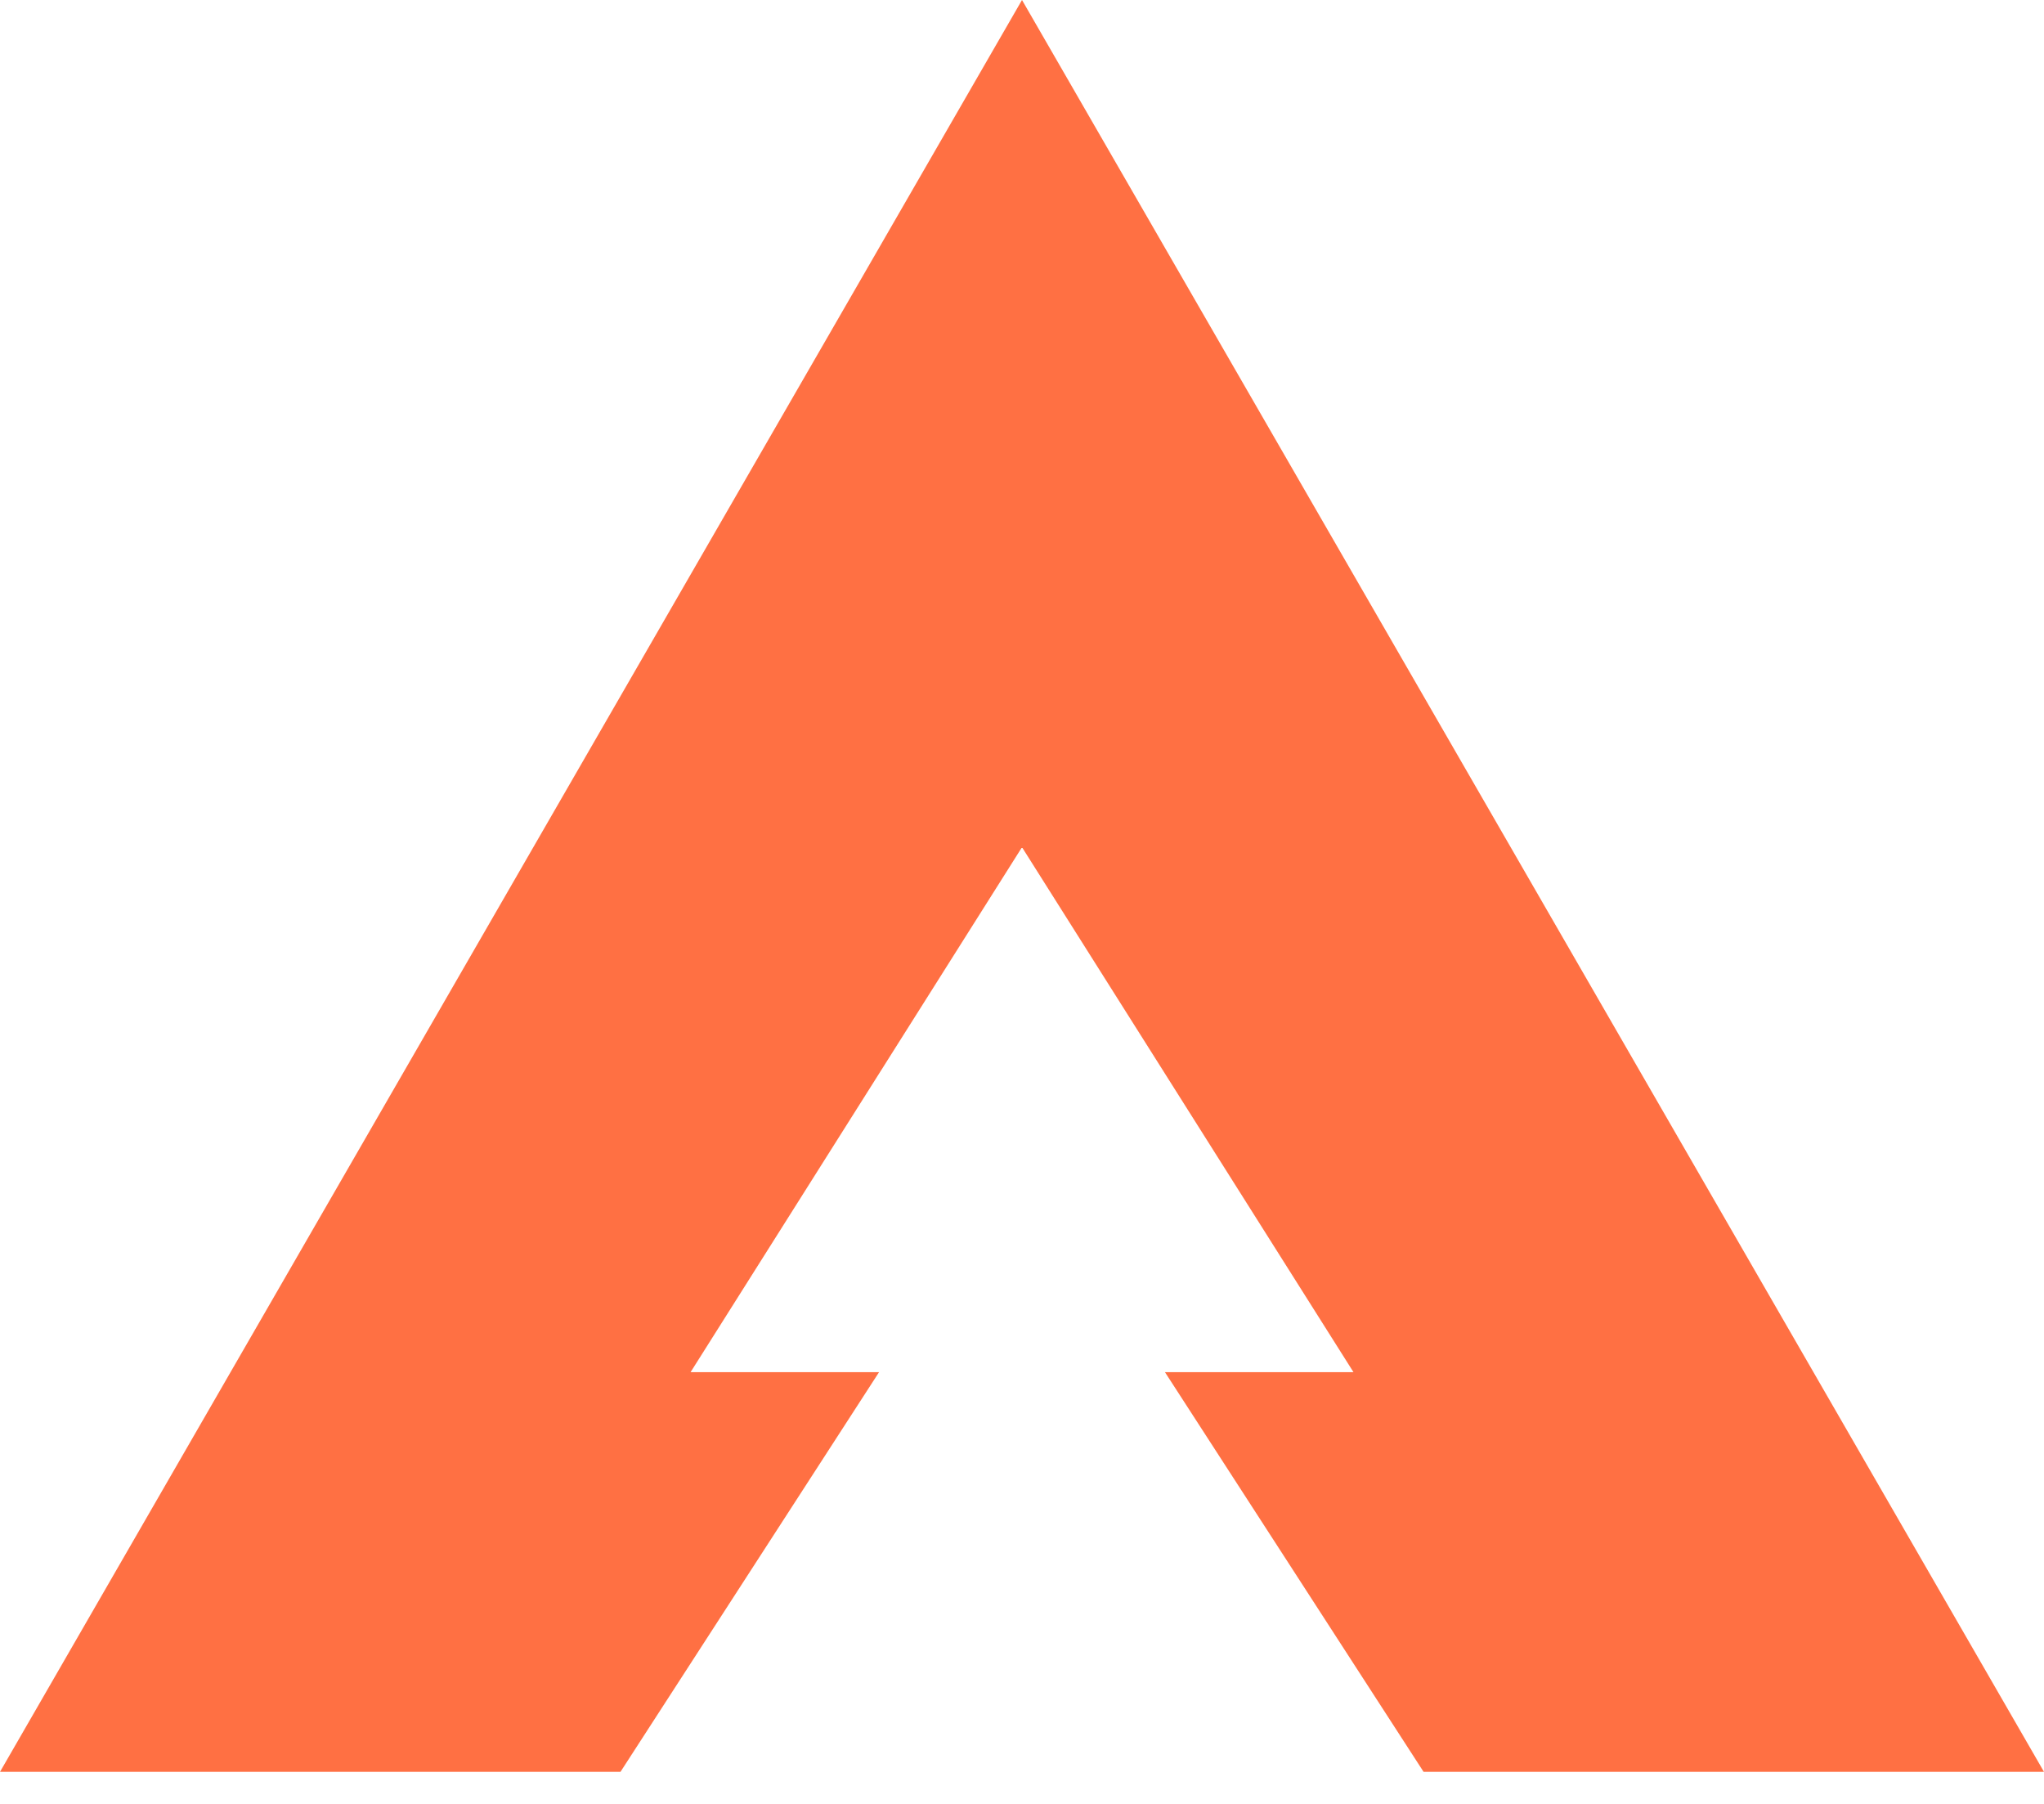
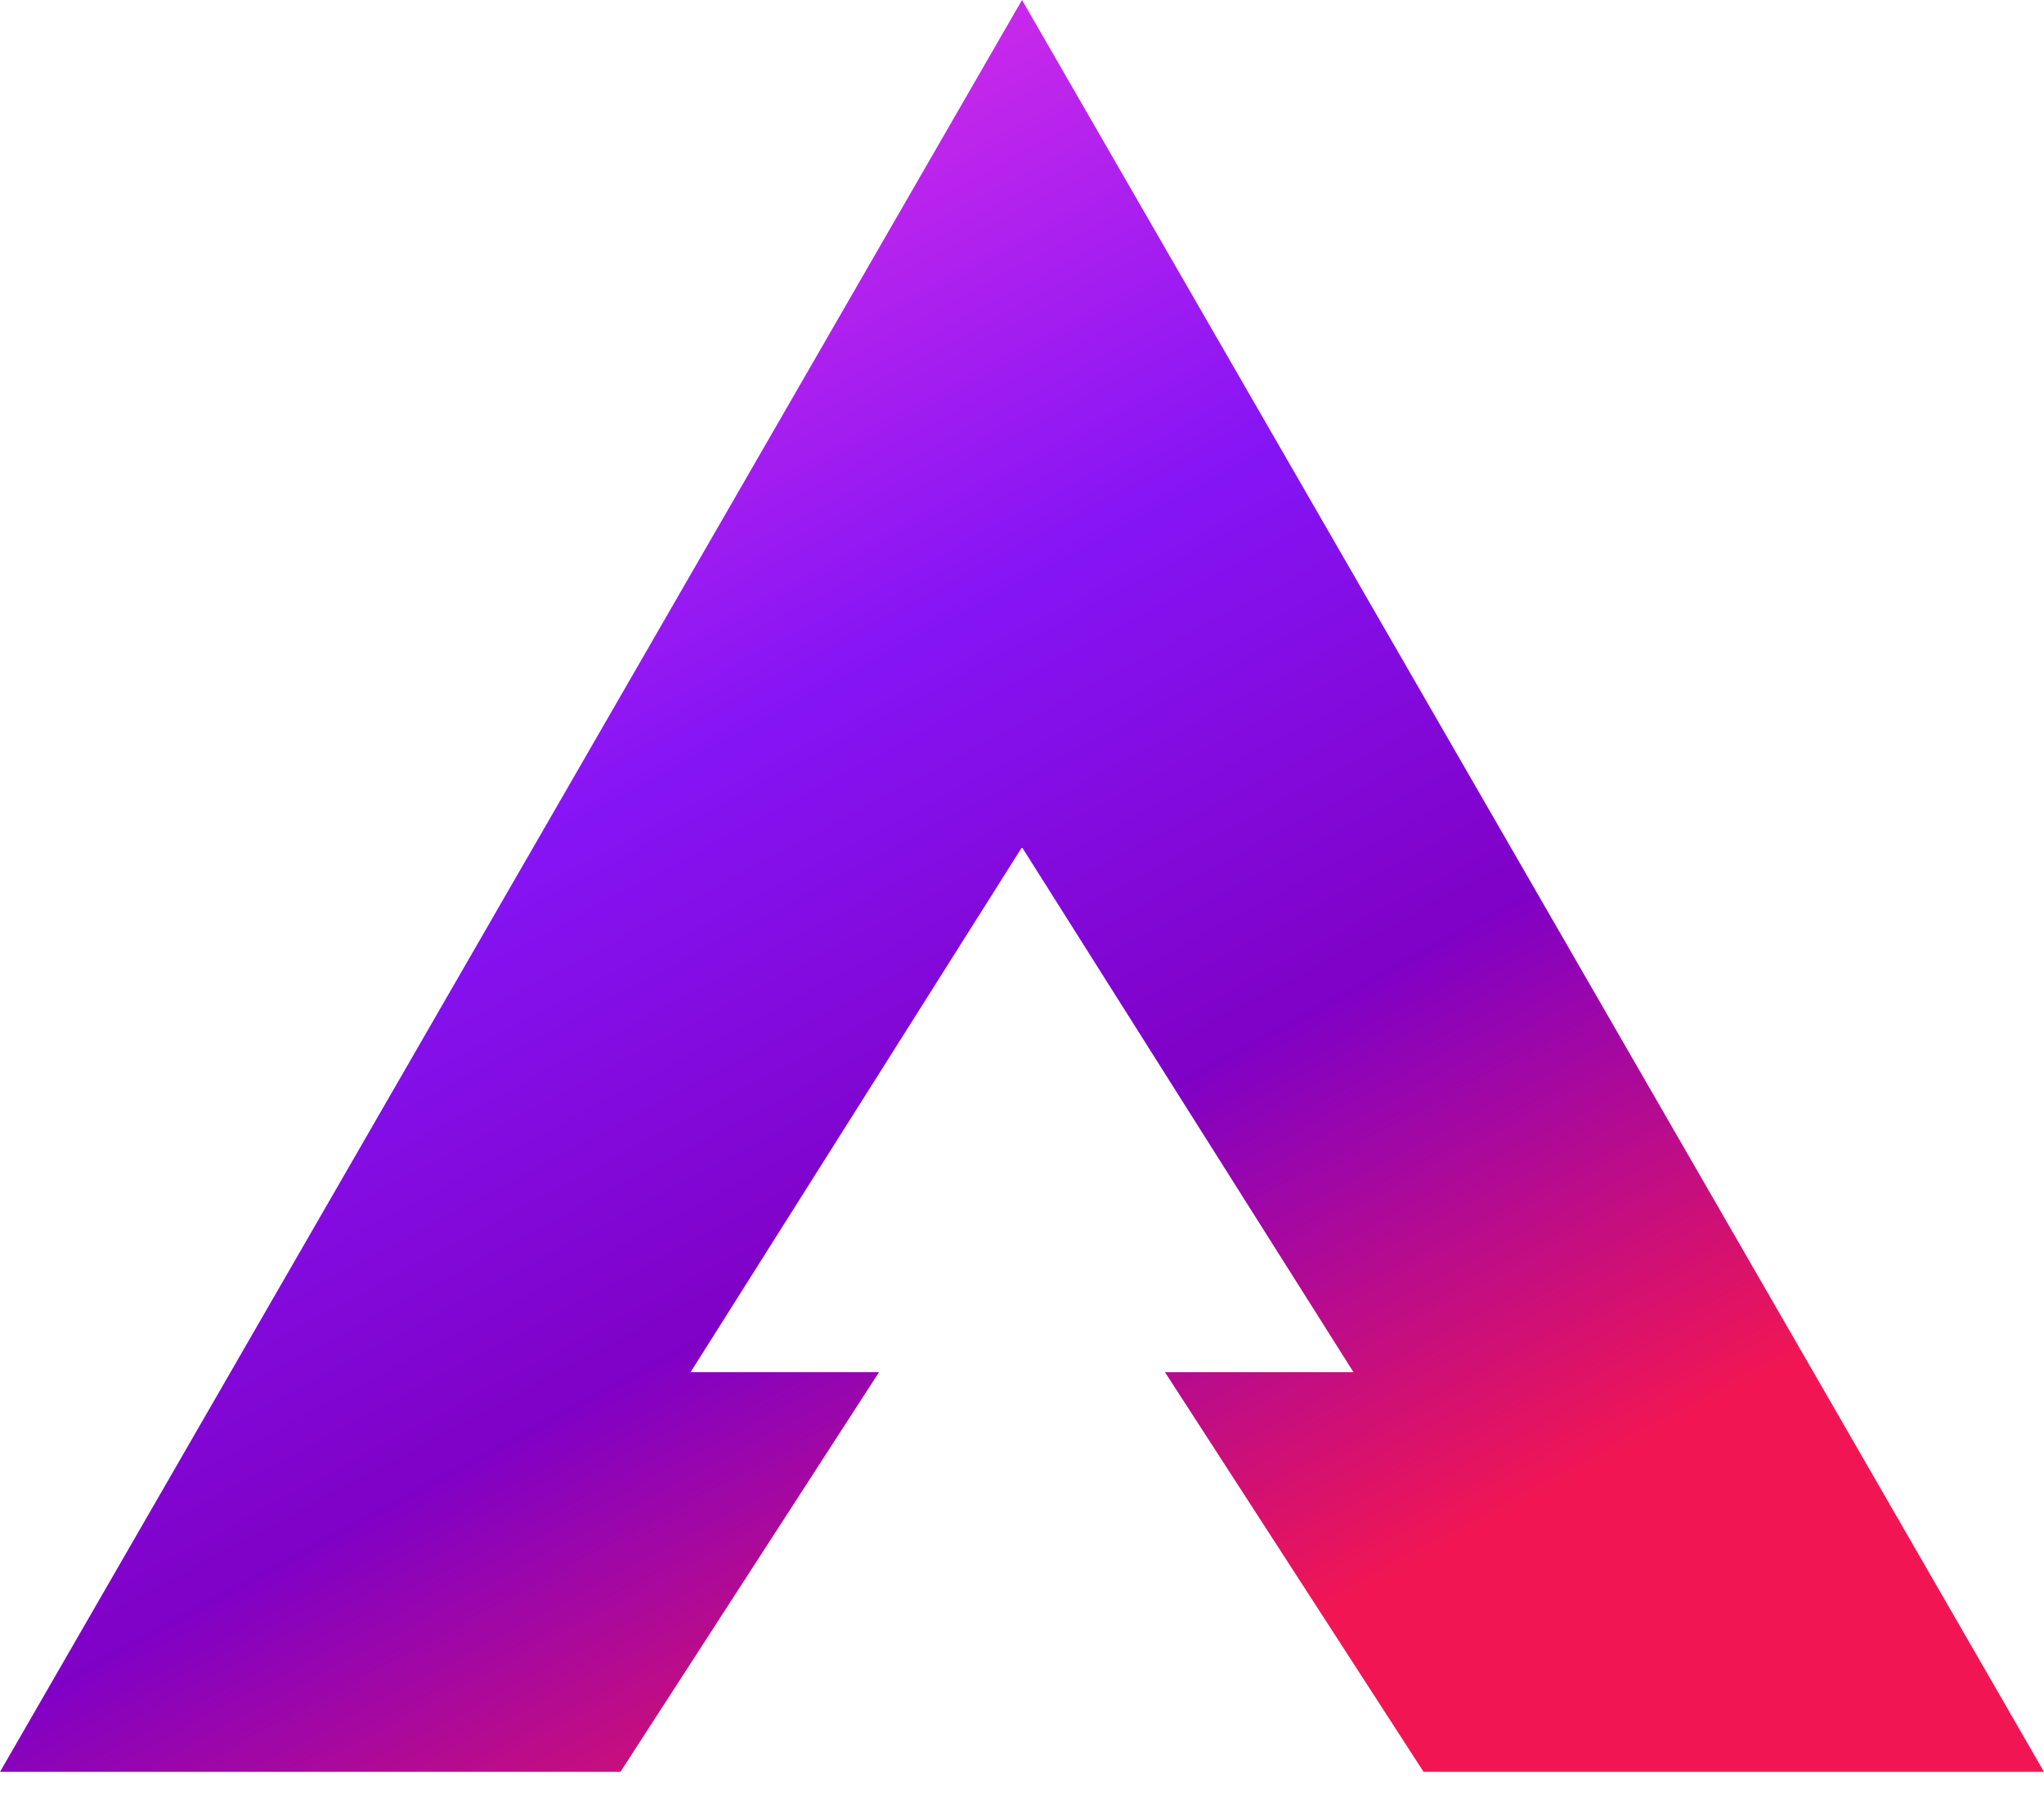
<svg xmlns="http://www.w3.org/2000/svg" width="68" height="60" viewBox="0 0 34 30" fill="none">
-   <path fill-rule="evenodd" clip-rule="evenodd" d="M34 29.467L17 0L0 29.467H10.321L14.622 22.82H11.487L17 14.09L22.514 22.82H19.378L23.68 29.467H34Z" fill="#FF7043" />
+   <defs>
+     <linearGradient id="gradient" x1="3" y1="1" x2="18" y2="29" gradientUnits="userSpaceOnUse">
+       <stop offset="0%" stop-color="#F637E3" />
+       <stop offset="45%" stop-color="#8514F5" />
+       <stop offset="72%" stop-color="#8001C6" />
+       <stop offset="100%" stop-color="#F11653" />
+     </linearGradient>
+   </defs>
+   <path fill-rule="evenodd" clip-rule="evenodd" d="M34 29.467L17 0L0 29.467H10.321L14.622 22.82H11.487L17 14.09L22.514 22.82H19.378L23.68 29.467H34Z" fill="url(#gradient)" />
</svg>
